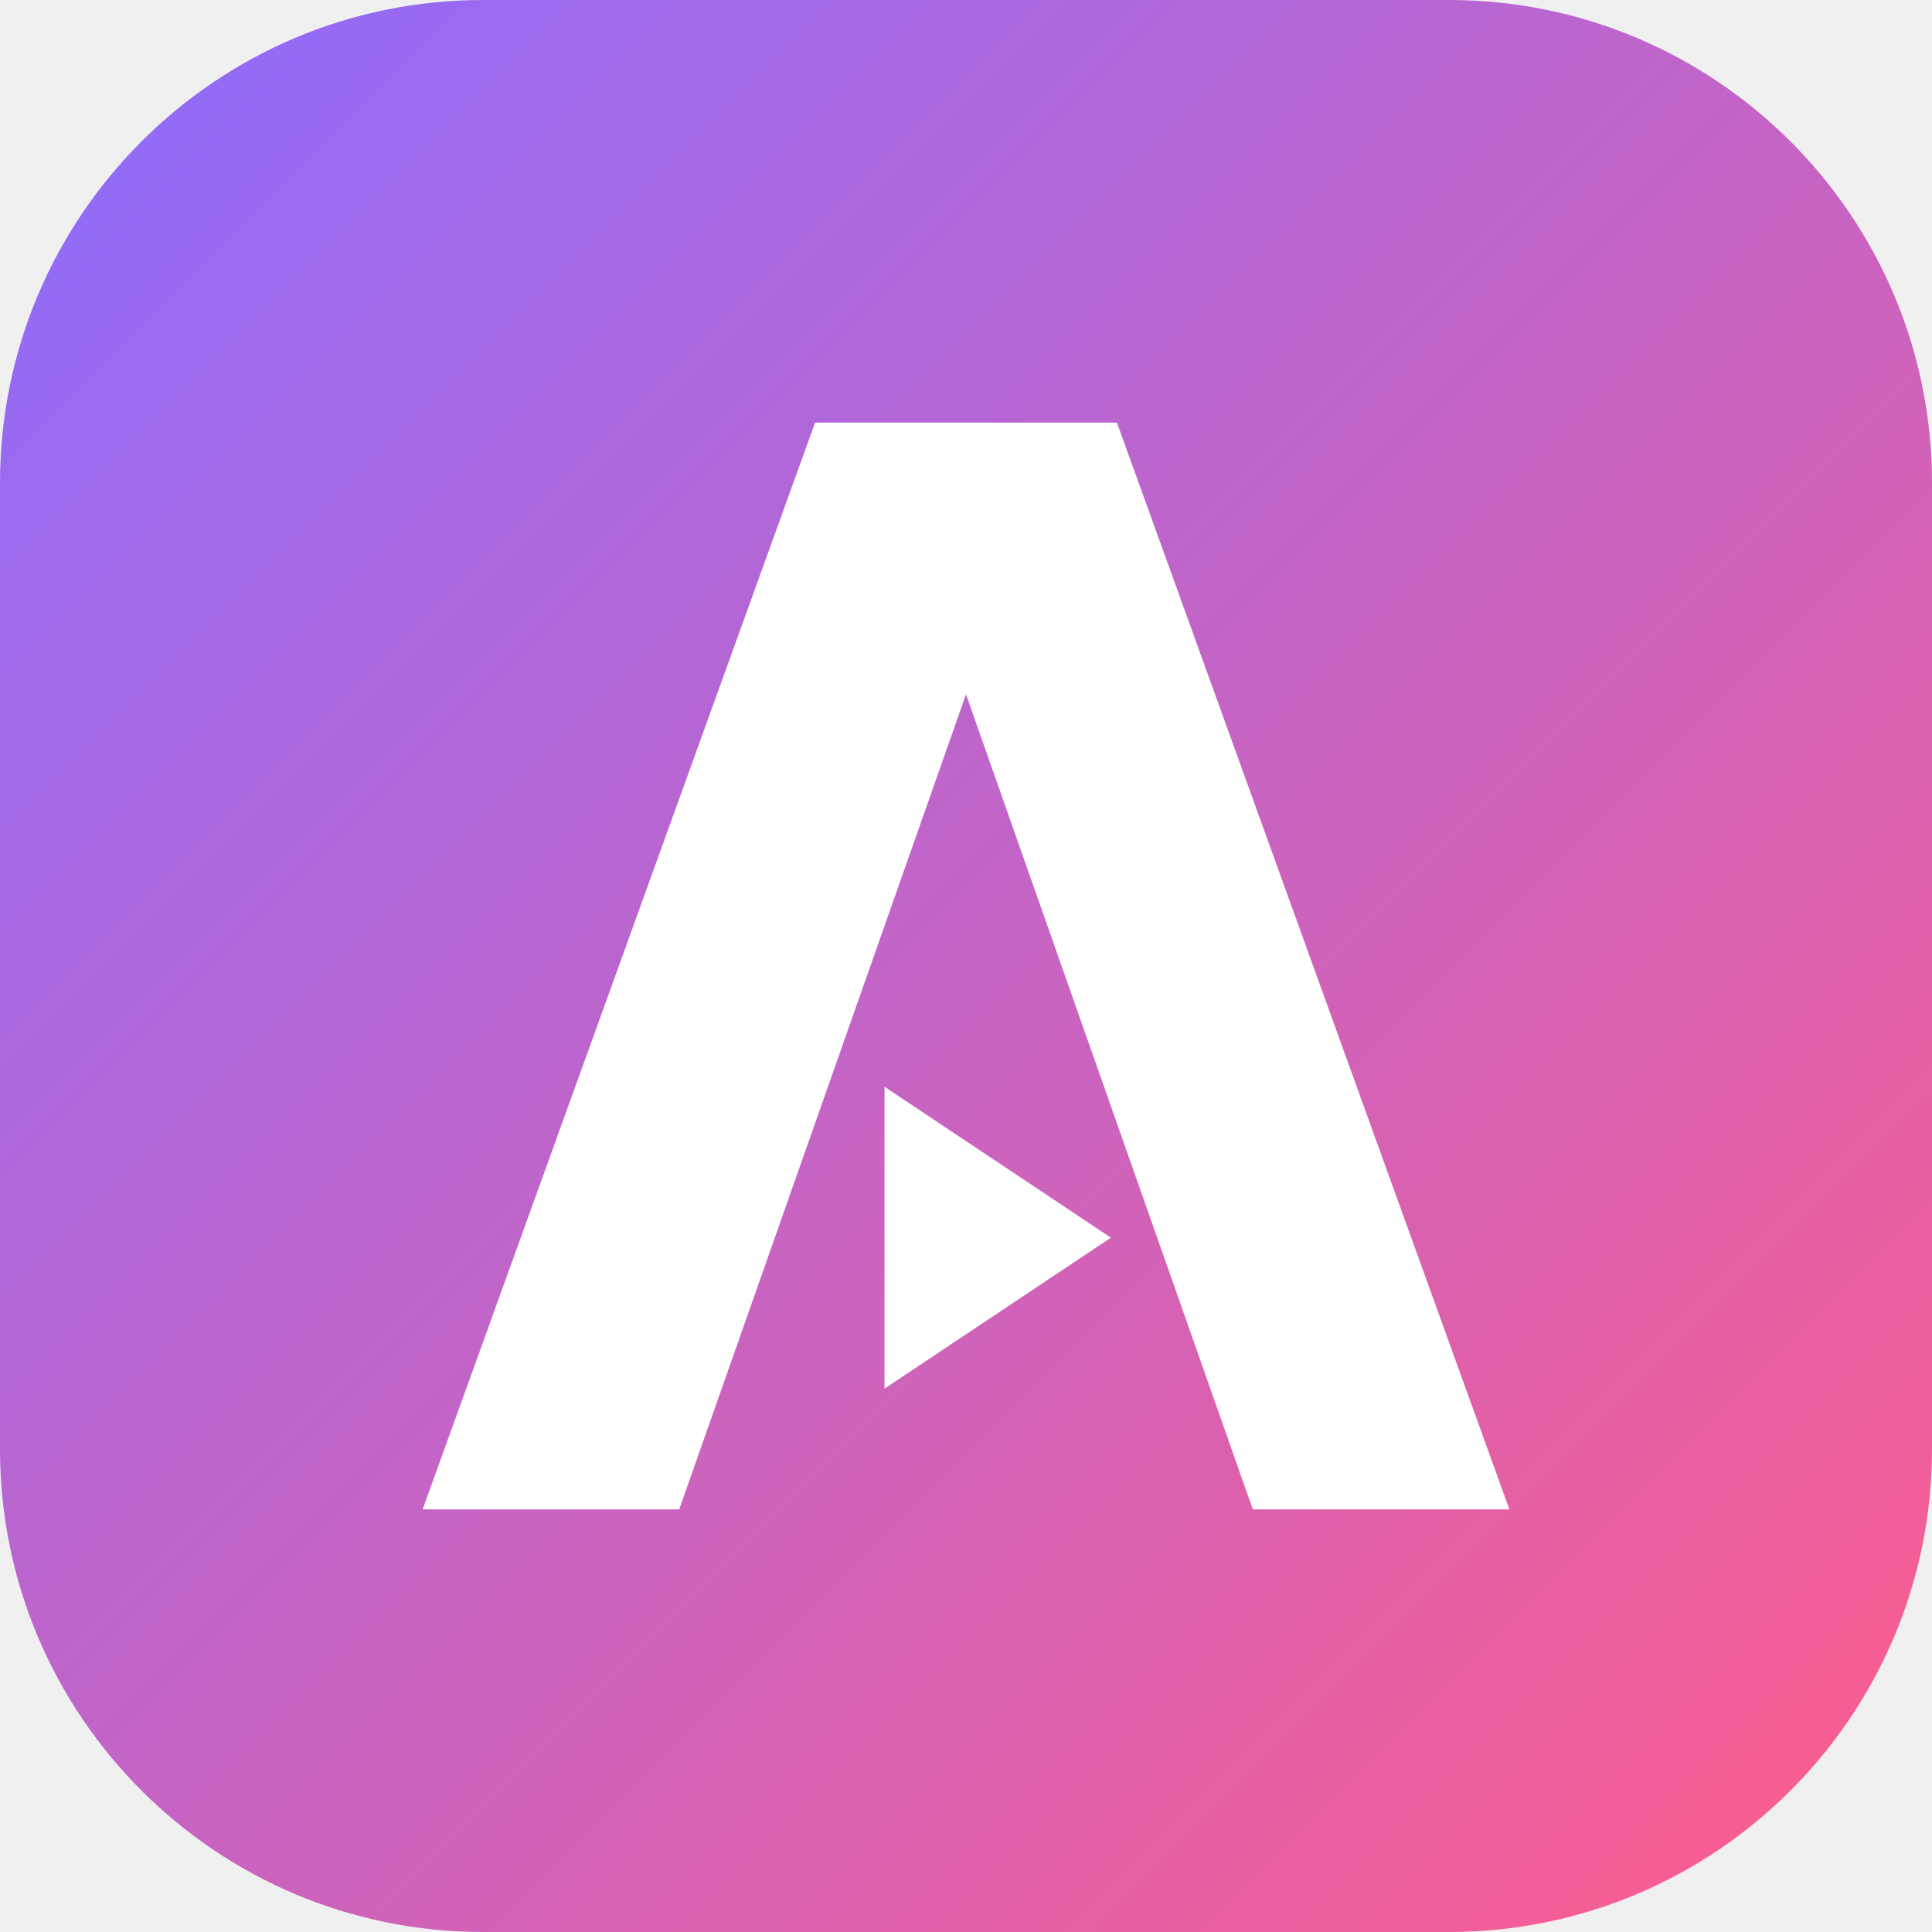
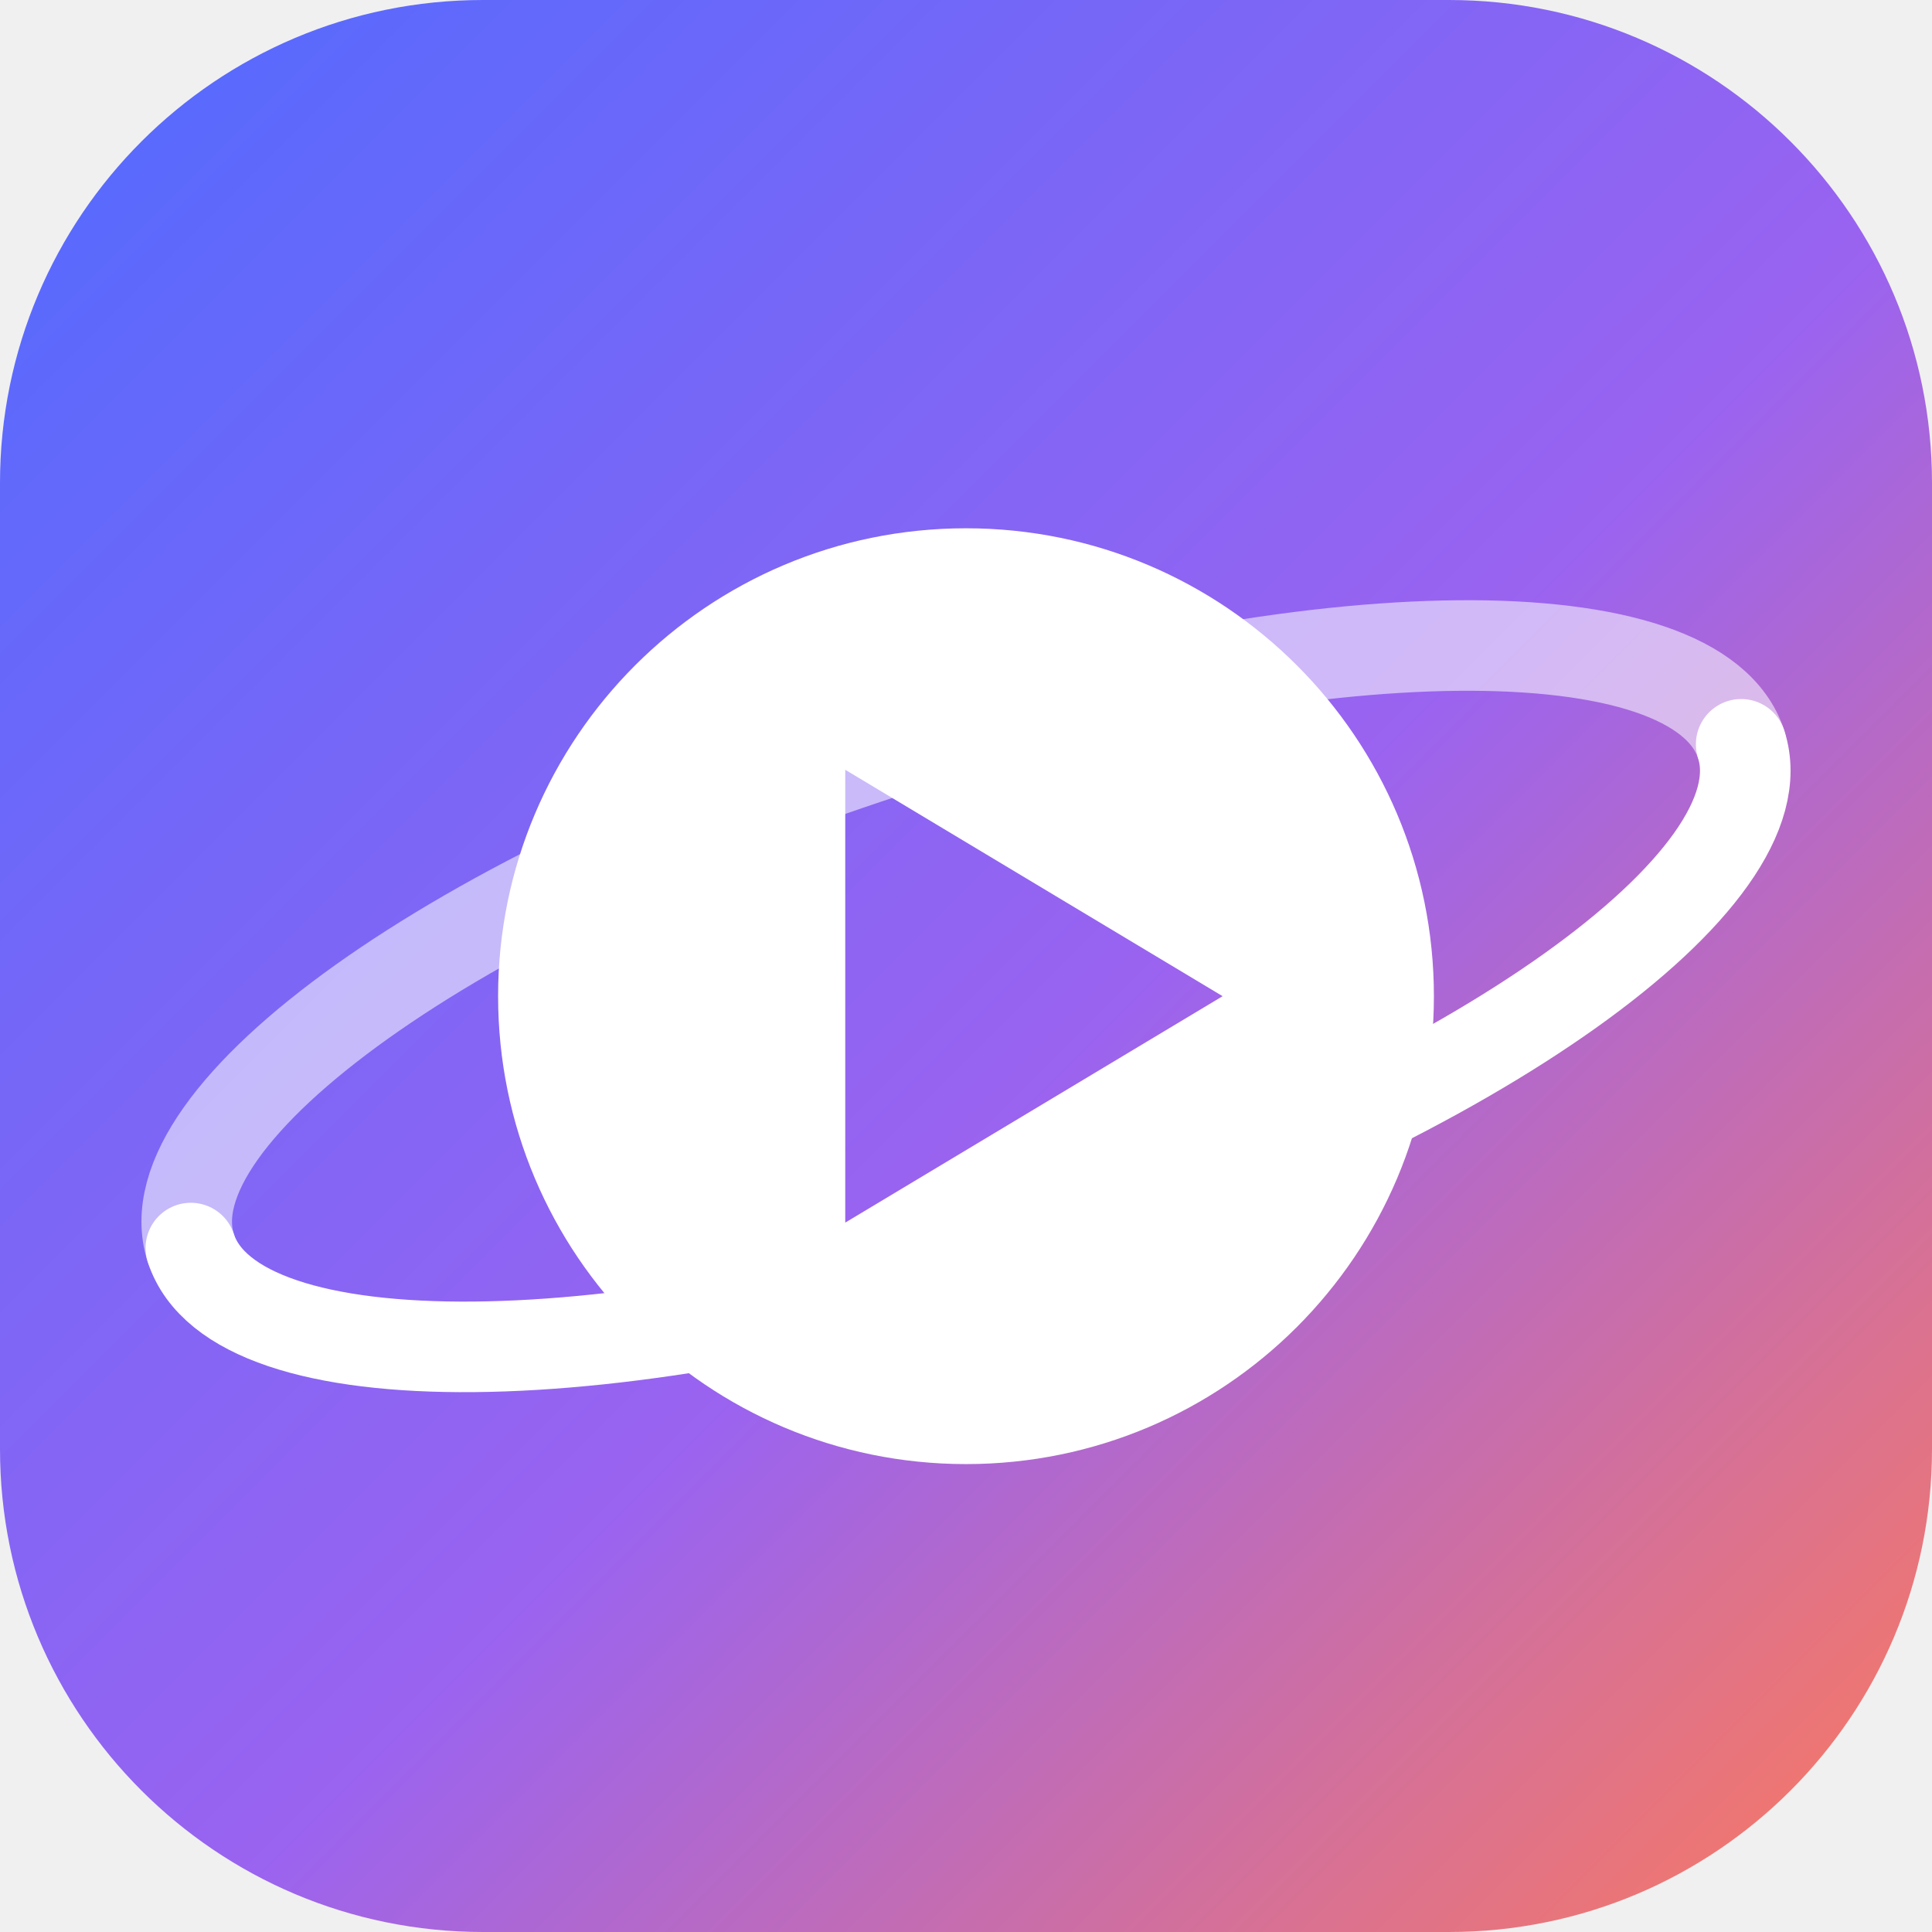
<svg xmlns="http://www.w3.org/2000/svg" viewBox="0 0 64 64">
  <defs>
    <linearGradient id="g" x1="0" y1="0" x2="1" y2="1">
-       <stop offset="0" stop-color="#8b6cff" />
-       <stop offset="1" stop-color="#ff5c8a" />
+       <stop offset="0" stop-color="#4f6bff" />
+       <stop offset=".55" stop-color="#9a63f0" />
+       <stop offset="1" stop-color="#ff7a59" />
    </linearGradient>
+     <mask id="m">
+       <rect width="64" height="64" fill="#fff" />
+       <polygon points="28,25.5 28,40.5 40.5,33" fill="#000" />
+     </mask>
  </defs>
  <rect width="64" height="64" rx="16" fill="url(#g)" />
-   <polygon points="14,50 27,14 37,14 50,50 41.5,50 32,23 22.5,50" fill="#fff" />
-   <polygon points="29.3,36 29.3,46 36.8,41" fill="#fff" />
+   <g transform="rotate(-18 32 33)" fill="none" stroke="#fff" stroke-linecap="round">
+     <path d="M5 33 A27 8.5 0 0 1 59 33" stroke-width="3" stroke-opacity=".55" />
+   </g>
+   <circle cx="32" cy="33" r="15.5" fill="#fff" mask="url(#m)" />
+   <g transform="rotate(-18 32 33)" fill="none" stroke="#fff" stroke-linecap="round">
+     <path d="M5 33 A27 8.5 0 0 0 59 33" stroke-width="3" />
+   </g>
</svg>
